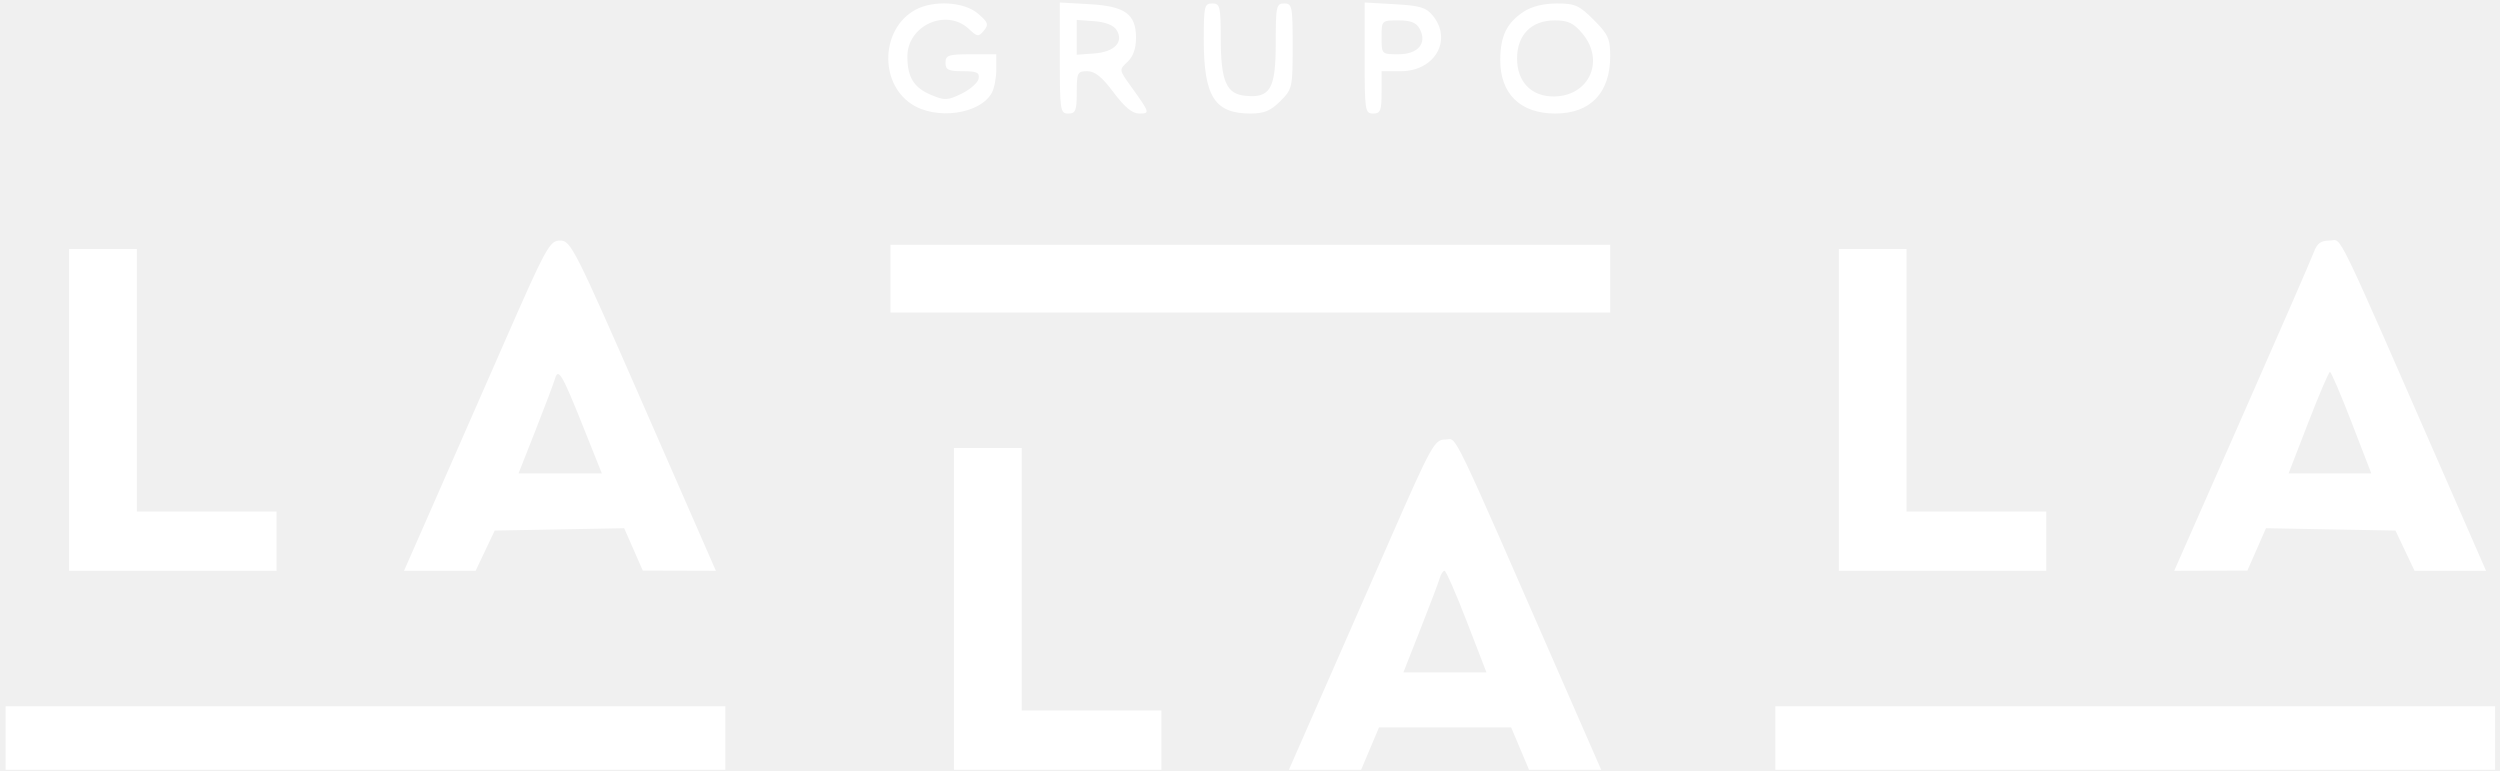
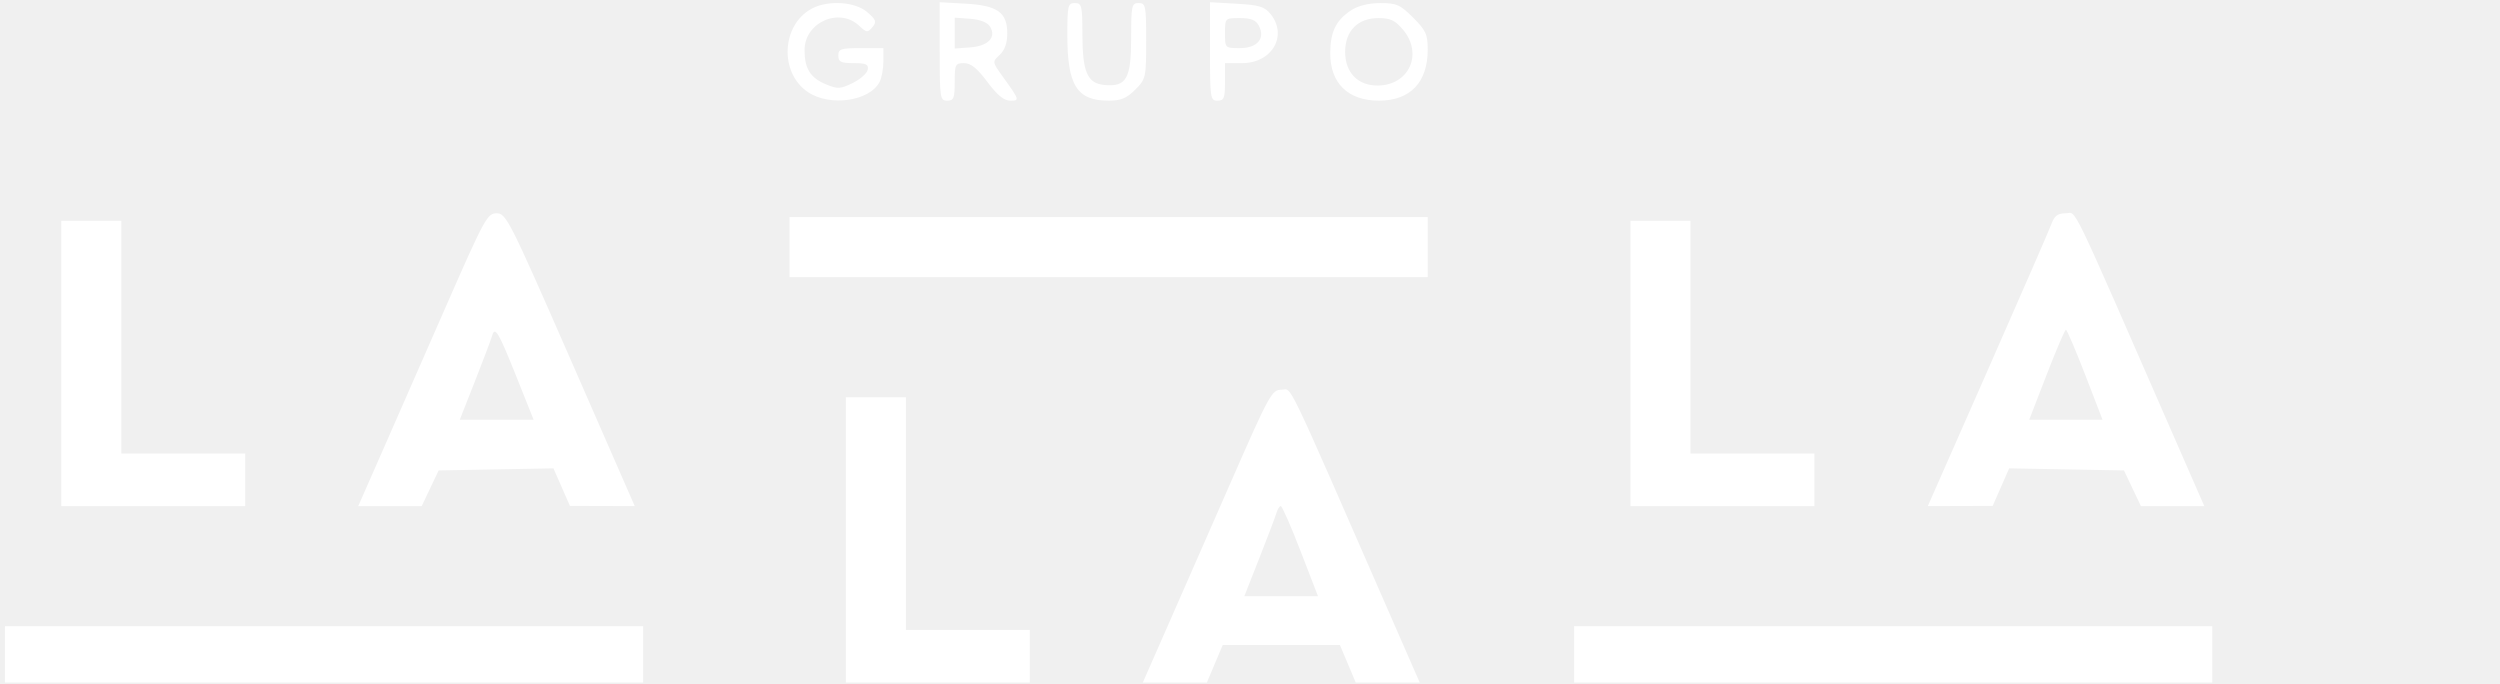
- <svg xmlns="http://www.w3.org/2000/svg" width="133" height="41" viewBox="0 0 133 41" fill="none">
+ <svg xmlns="http://www.w3.org/2000/svg" width="150" height="41" viewBox="0 0 150 41" fill="none">
  <path fill-rule="evenodd" clip-rule="evenodd" d="M48.7 0.521C46.881 1.509 46.753 4.367 48.476 5.525C49.791 6.41 52.154 6.08 52.771 4.926C52.899 4.688 53.003 4.131 53.003 3.69V2.887H51.652C50.451 2.887 50.3 2.937 50.3 3.337C50.3 3.714 50.451 3.788 51.218 3.788C51.969 3.788 52.122 3.859 52.063 4.182C52.023 4.399 51.617 4.758 51.163 4.98C50.415 5.346 50.259 5.353 49.548 5.056C48.617 4.667 48.273 4.114 48.273 3.004C48.273 1.346 50.351 0.419 51.547 1.543C51.997 1.965 52.059 1.972 52.343 1.63C52.611 1.307 52.57 1.189 52.026 0.721C51.297 0.094 49.666 -0.004 48.7 0.521ZM56.382 3.086C56.382 5.89 56.405 6.04 56.832 6.04C57.223 6.04 57.283 5.89 57.283 4.914C57.283 3.865 57.321 3.788 57.842 3.788C58.25 3.788 58.627 4.091 59.241 4.914C59.833 5.706 60.239 6.04 60.61 6.04C61.192 6.04 61.183 6.011 60.165 4.595C59.531 3.714 59.531 3.713 59.983 3.291C60.284 3.011 60.436 2.58 60.436 2.012C60.436 0.745 59.857 0.329 57.942 0.221L56.382 0.133V3.086ZM64.04 2.105C64.04 5.128 64.615 6.04 66.52 6.04C67.251 6.04 67.596 5.897 68.112 5.382C68.752 4.741 68.77 4.662 68.77 2.453C68.77 0.334 68.74 0.184 68.32 0.184C67.901 0.184 67.869 0.334 67.869 2.289C67.869 4.723 67.582 5.226 66.262 5.098C65.238 5 64.948 4.328 64.944 2.042C64.941 0.335 64.904 0.184 64.49 0.184C64.075 0.184 64.04 0.334 64.04 2.105ZM72.599 3.086C72.599 5.89 72.622 6.04 73.049 6.04C73.44 6.04 73.5 5.89 73.5 4.914V3.788H74.524C76.328 3.788 77.282 2.137 76.23 0.837C75.875 0.399 75.546 0.299 74.203 0.224L72.599 0.133V3.086ZM81.061 0.622C80.159 1.217 79.824 1.903 79.814 3.176C79.801 4.983 80.879 6.04 82.735 6.04C84.612 6.04 85.663 4.943 85.663 2.984C85.663 2.063 85.554 1.824 84.788 1.058C84.011 0.281 83.792 0.184 82.818 0.185C82.114 0.186 81.485 0.343 81.061 0.622ZM59.398 1.591C59.8 2.232 59.299 2.763 58.217 2.843L57.283 2.912V1.986V1.059L58.217 1.128C58.806 1.172 59.243 1.343 59.398 1.591ZM75.527 1.535C75.937 2.301 75.446 2.887 74.393 2.887C73.501 2.887 73.5 2.885 73.5 1.986C73.5 1.086 73.501 1.085 74.393 1.085C75.055 1.085 75.348 1.201 75.527 1.535ZM84.179 1.778C85.4 3.228 84.549 5.116 82.668 5.132C81.472 5.142 80.708 4.354 80.708 3.112C80.708 1.857 81.469 1.085 82.704 1.085C83.423 1.085 83.708 1.219 84.179 1.778ZM26.812 18.259C25.495 21.263 23.76 25.216 22.956 27.043L21.494 30.366H23.399H25.303L25.811 29.296L26.319 28.226L29.762 28.164L33.206 28.101L33.701 29.228L34.196 30.355L36.14 30.36L38.085 30.366L34.24 21.581C30.576 13.211 30.367 12.797 29.801 12.797C29.241 12.797 29.069 13.112 26.812 18.259ZM123.095 13.416C122.97 13.757 121.248 17.71 119.268 22.201L115.668 30.366L117.615 30.36L119.561 30.355L120.056 29.228L120.551 28.101L123.995 28.164L127.438 28.226L127.946 29.296L128.454 30.366H130.356H132.258L130.509 26.367C124.03 11.556 124.63 12.797 123.946 12.797C123.47 12.797 123.268 12.944 123.095 13.416ZM47.372 14.824V16.626H66.518H85.663V14.824V13.022H66.518H47.372V14.824ZM3.676 21.806V30.366H9.195H14.713V28.789V27.212H10.997H7.28V20.23V13.248H5.478H3.676V21.806ZM97.826 21.806V30.366H103.344H108.862V28.789V27.212H105.146H101.429V20.23V13.248H99.627H97.826V21.806ZM31.005 22.651L32.019 25.185H29.802H27.586L28.496 22.876C28.996 21.607 29.458 20.384 29.522 20.159C29.697 19.546 29.896 19.88 31.005 22.651ZM125.109 22.482L126.153 25.185H123.953H121.753L122.797 22.488C123.371 21.005 123.891 19.788 123.953 19.785C124.015 19.782 124.535 20.996 125.109 22.482ZM73.887 28.845C72.57 31.849 70.835 35.802 70.03 37.629L68.569 40.952H70.491H72.412L72.888 39.825L73.364 38.699H76.879H80.393L80.869 39.825L81.344 40.952H83.264H85.183L83.434 36.954C76.98 22.198 77.552 23.383 76.889 23.383C76.312 23.383 76.162 23.656 73.887 28.845ZM50.751 32.393V40.952H56.269H61.788V39.375V37.798H58.071H54.355V30.816V23.834H52.553H50.751V32.393ZM78.035 33.068L79.079 35.771H76.87H74.66L75.57 33.462C76.071 32.193 76.531 30.977 76.593 30.76C76.655 30.543 76.77 30.366 76.849 30.366C76.927 30.366 77.461 31.582 78.035 33.068ZM0.298 39.262V40.952H19.443H38.588V39.262V37.573H19.443H0.298V39.262ZM94.447 39.262V40.952H113.592H132.737V39.262V37.573H113.592H94.447V39.262Z" fill="white" />
</svg>
